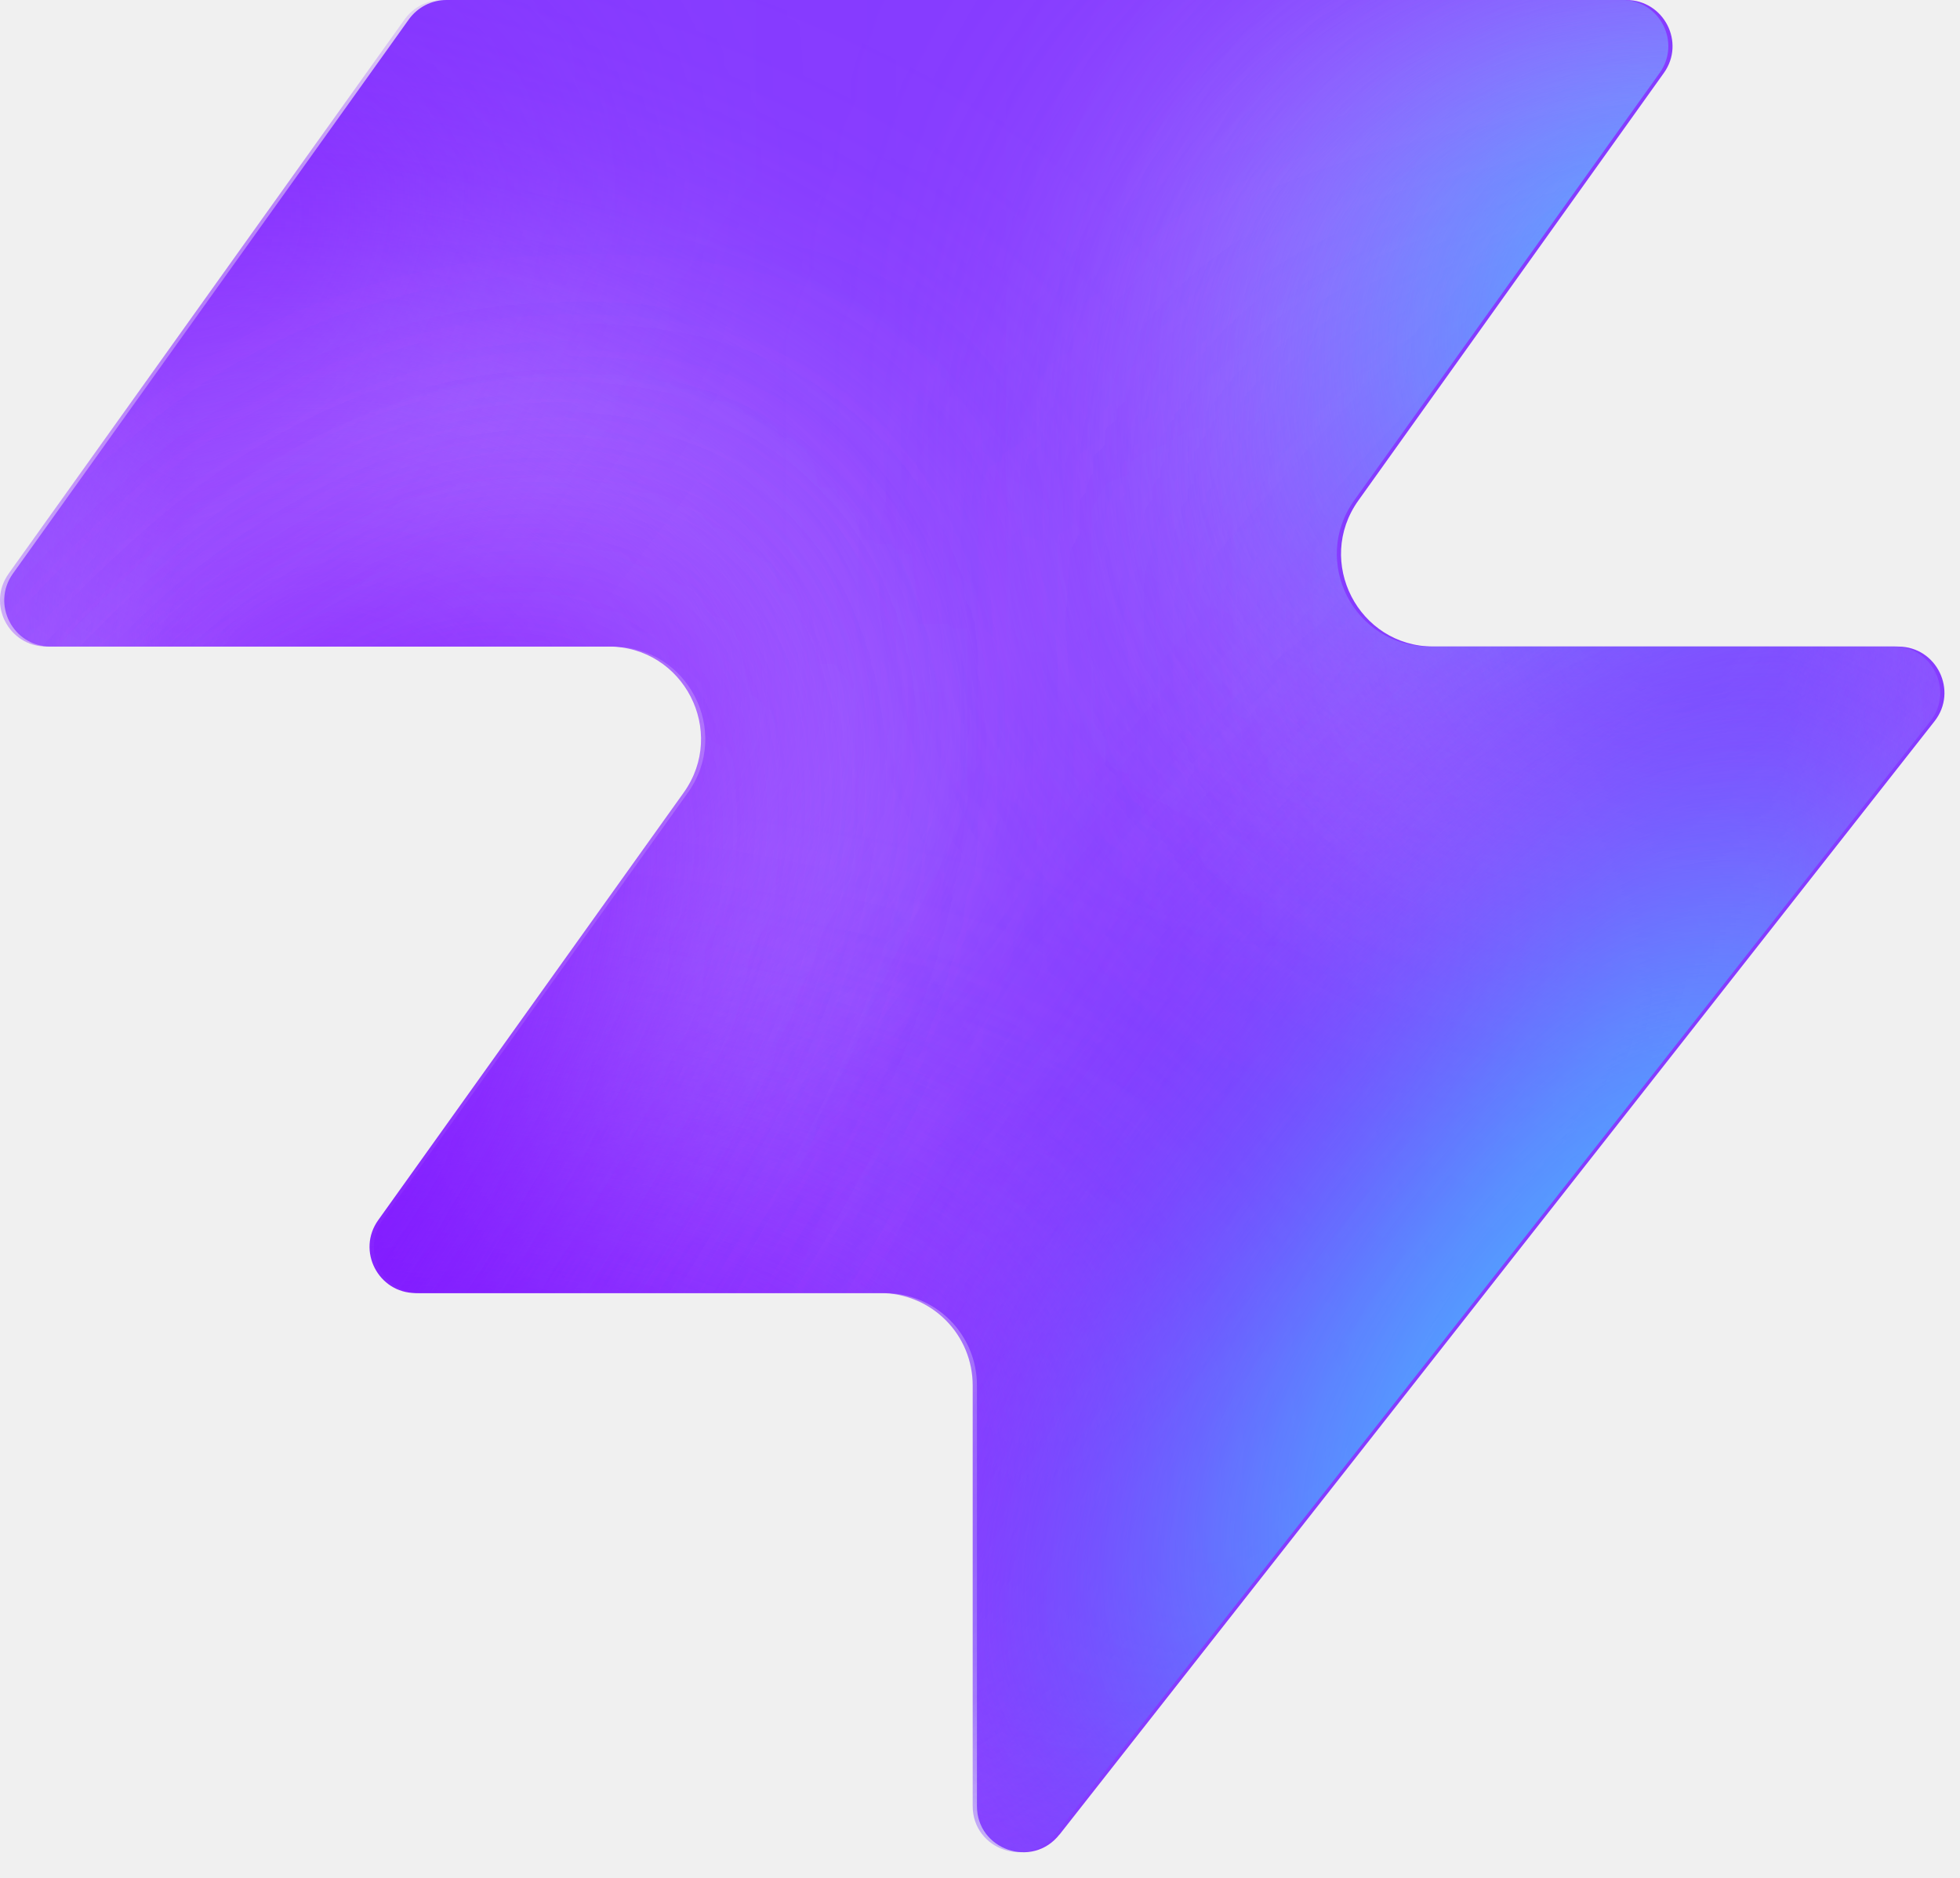
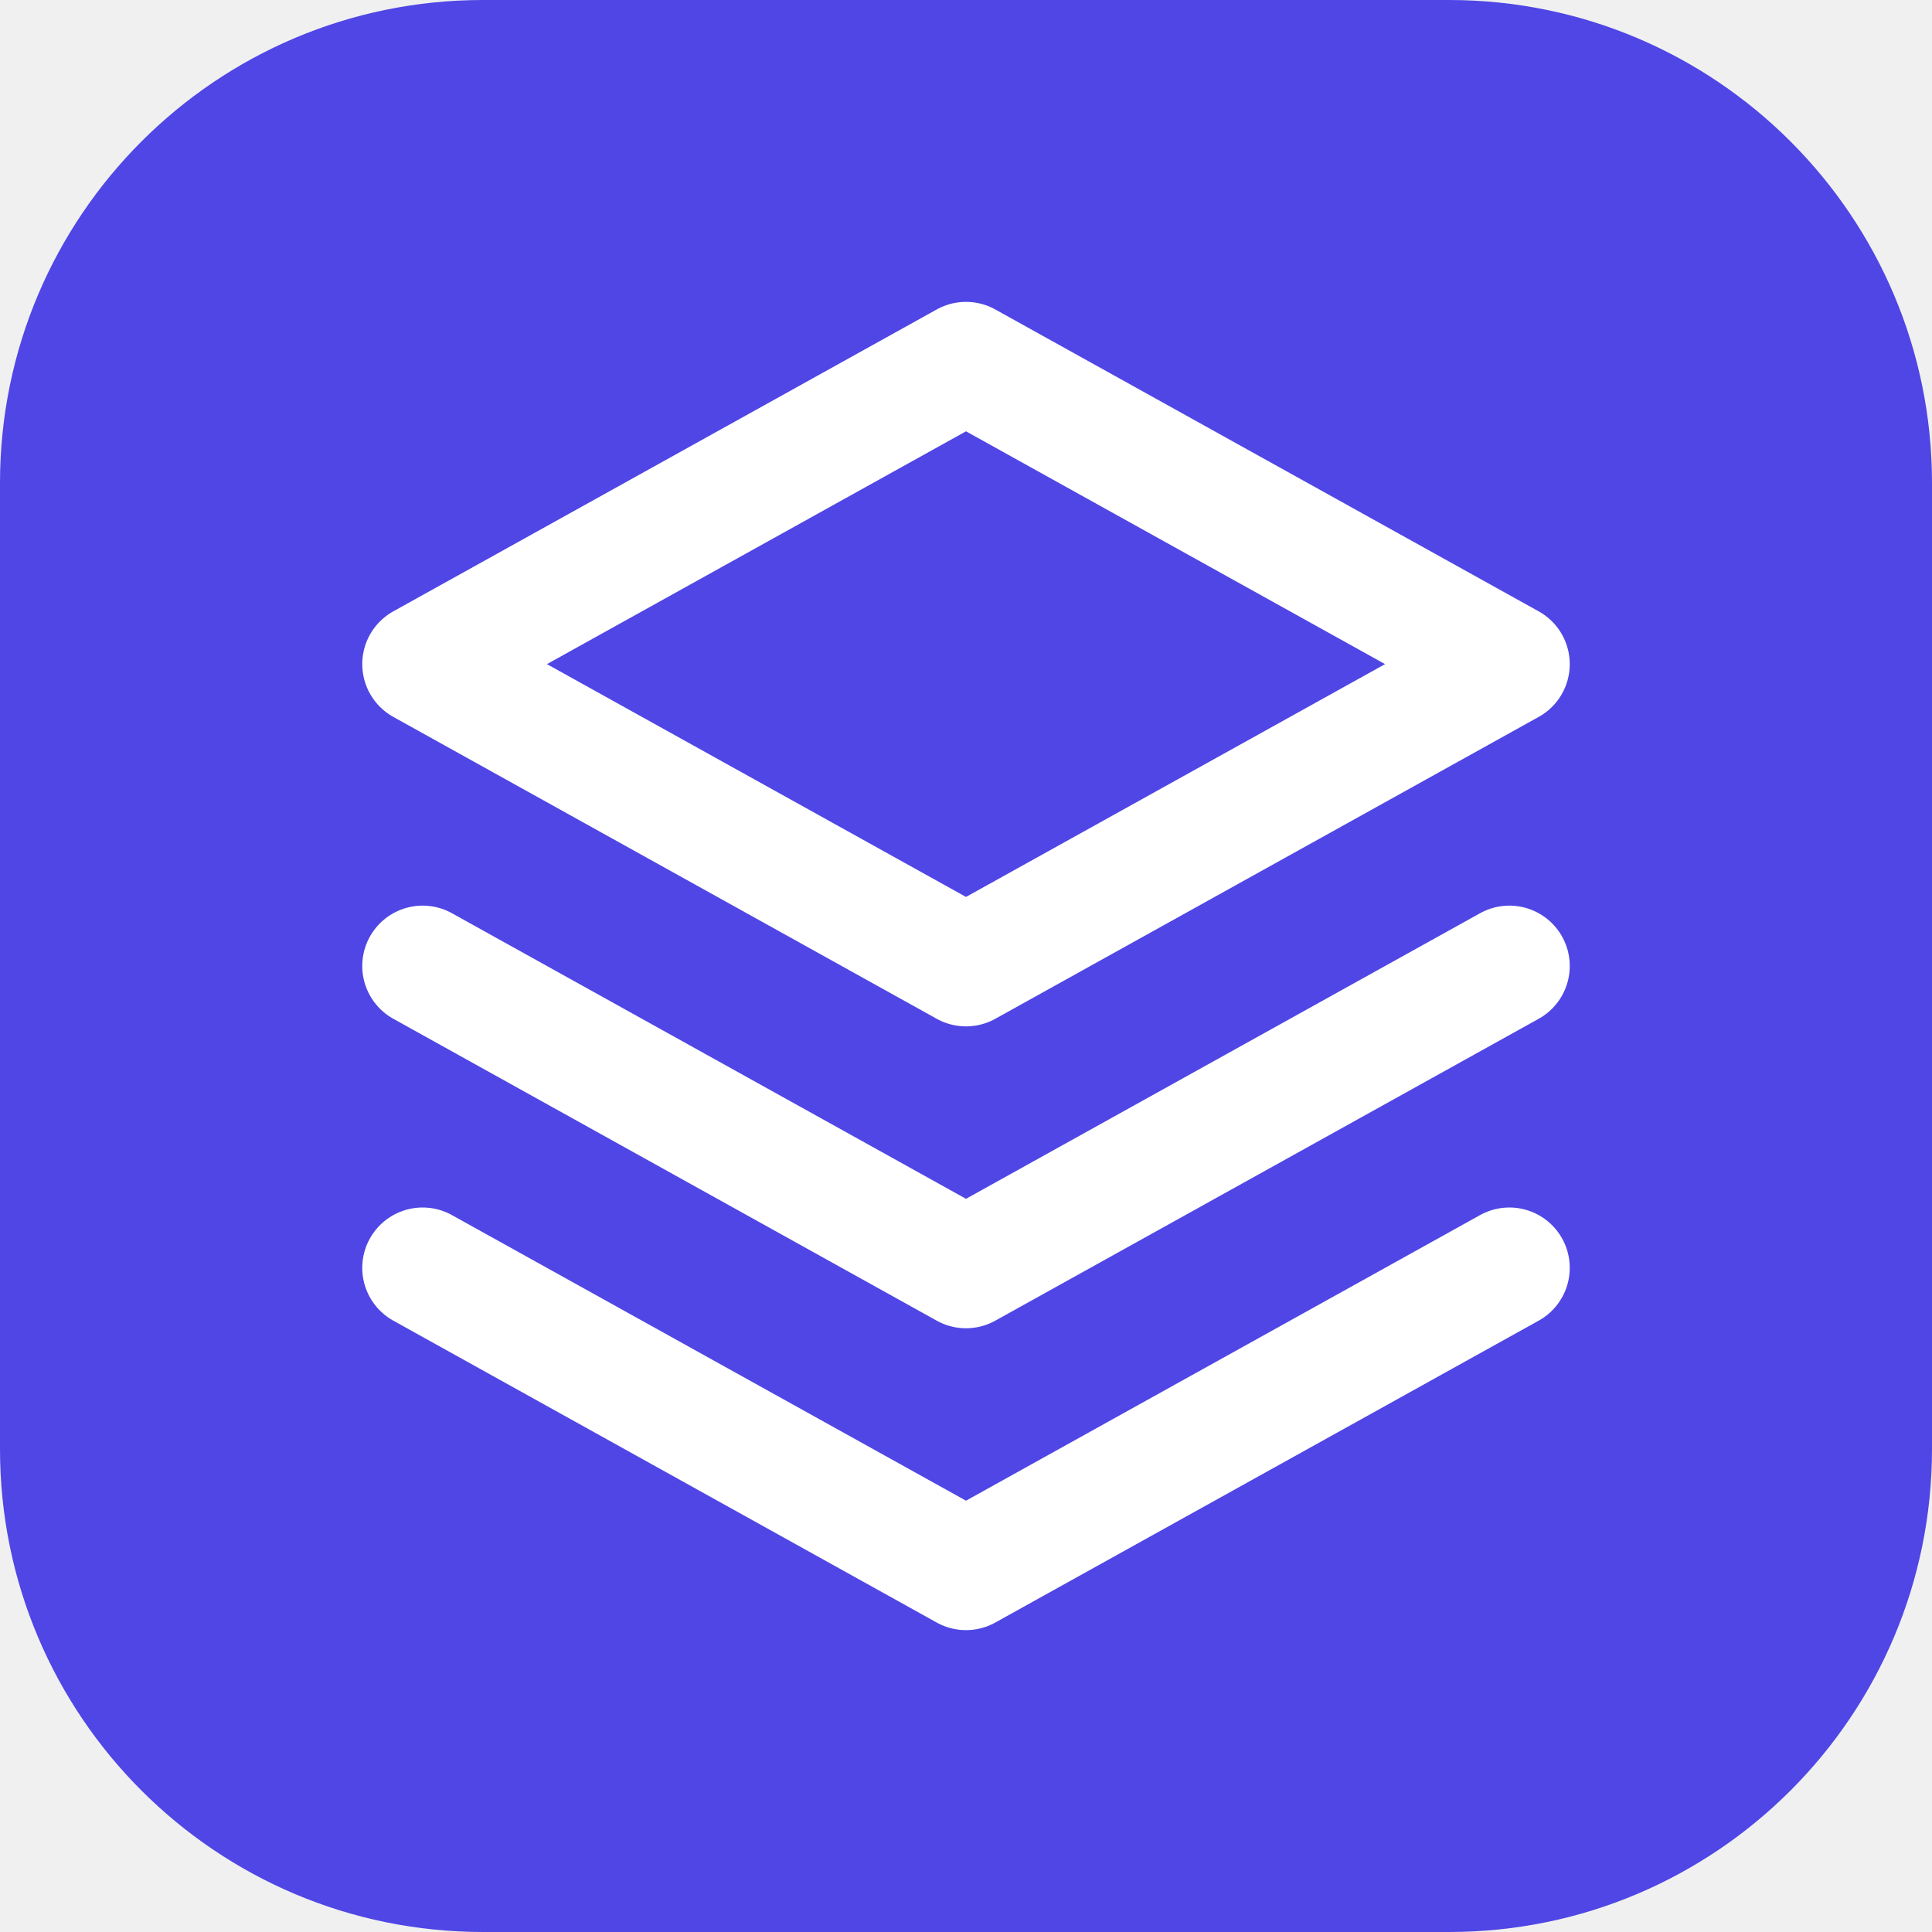
- <svg xmlns="http://www.w3.org/2000/svg" width="48" height="46" fill="none" viewBox="0 0 48 46">
-   <path fill="#863bff" d="M25.946 44.938c-.664.845-2.021.375-2.021-.698V33.937a2.26 2.26 0 0 0-2.262-2.262H10.287c-.92 0-1.456-1.04-.92-1.788l7.48-10.471c1.07-1.497 0-3.578-1.842-3.578H1.237c-.92 0-1.456-1.04-.92-1.788L10.013.474c.214-.297.556-.474.92-.474h28.894c.92 0 1.456 1.04.92 1.788l-7.48 10.471c-1.07 1.498 0 3.579 1.842 3.579h11.377c.943 0 1.473 1.088.89 1.83L25.947 44.94z" style="fill:#863bff;fill:color(display-p3 .525 .23 1);fill-opacity:1" />
-   <mask id="a" width="48" height="46" x="0" y="0" maskUnits="userSpaceOnUse" style="mask-type:alpha">
-     <path fill="#000" d="M25.842 44.938c-.664.844-2.021.375-2.021-.698V33.937a2.26 2.26 0 0 0-2.262-2.262H10.183c-.92 0-1.456-1.04-.92-1.788l7.48-10.471c1.07-1.498 0-3.579-1.842-3.579H1.133c-.92 0-1.456-1.04-.92-1.787L9.91.473c.214-.297.556-.474.92-.474h28.894c.92 0 1.456 1.04.92 1.788l-7.48 10.471c-1.07 1.498 0 3.578 1.842 3.578h11.377c.943 0 1.473 1.088.89 1.832L25.843 44.94z" style="fill:#000;fill-opacity:1" />
-   </mask>
-   <g mask="url(#a)">
-     <g filter="url(#b)">
-       <ellipse cx="5.508" cy="14.704" fill="#ede6ff" rx="5.508" ry="14.704" style="fill:#ede6ff;fill:color(display-p3 .927 .903 1);fill-opacity:1" transform="matrix(.00324 1 1 -.00324 -4.47 31.516)" />
-     </g>
-     <g filter="url(#c)">
-       <ellipse cx="10.399" cy="29.851" fill="#ede6ff" rx="10.399" ry="29.851" style="fill:#ede6ff;fill:color(display-p3 .927 .903 1);fill-opacity:1" transform="matrix(.00324 1 1 -.00324 -39.328 7.883)" />
-     </g>
-     <g filter="url(#d)">
-       <ellipse cx="5.508" cy="30.487" fill="#7e14ff" rx="5.508" ry="30.487" style="fill:#7e14ff;fill:color(display-p3 .492 .077 1);fill-opacity:1" transform="rotate(89.814 -25.913 -14.639)scale(1 -1)" />
-     </g>
-     <g filter="url(#e)">
-       <ellipse cx="5.508" cy="30.599" fill="#7e14ff" rx="5.508" ry="30.599" style="fill:#7e14ff;fill:color(display-p3 .492 .077 1);fill-opacity:1" transform="rotate(89.814 -32.644 -3.334)scale(1 -1)" />
-     </g>
-     <g filter="url(#f)">
-       <ellipse cx="5.508" cy="30.599" fill="#7e14ff" rx="5.508" ry="30.599" style="fill:#7e14ff;fill:color(display-p3 .492 .077 1);fill-opacity:1" transform="matrix(.00324 1 1 -.00324 -34.34 30.47)" />
-     </g>
-     <g filter="url(#g)">
-       <ellipse cx="14.072" cy="22.078" fill="#ede6ff" rx="14.072" ry="22.078" style="fill:#ede6ff;fill:color(display-p3 .927 .903 1);fill-opacity:1" transform="rotate(93.35 24.506 48.493)scale(-1 1)" />
-     </g>
-     <g filter="url(#h)">
-       <ellipse cx="3.47" cy="21.501" fill="#7e14ff" rx="3.47" ry="21.501" style="fill:#7e14ff;fill:color(display-p3 .492 .077 1);fill-opacity:1" transform="rotate(89.009 28.708 47.59)scale(-1 1)" />
-     </g>
-     <g filter="url(#i)">
-       <ellipse cx="3.47" cy="21.501" fill="#7e14ff" rx="3.47" ry="21.501" style="fill:#7e14ff;fill:color(display-p3 .492 .077 1);fill-opacity:1" transform="rotate(89.009 28.708 47.59)scale(-1 1)" />
-     </g>
-     <g filter="url(#j)">
-       <ellipse cx=".387" cy="8.972" fill="#7e14ff" rx="4.407" ry="29.108" style="fill:#7e14ff;fill:color(display-p3 .492 .077 1);fill-opacity:1" transform="rotate(39.51 .387 8.972)" />
-     </g>
-     <g filter="url(#k)">
-       <ellipse cx="47.523" cy="-6.092" fill="#7e14ff" rx="4.407" ry="29.108" style="fill:#7e14ff;fill:color(display-p3 .492 .077 1);fill-opacity:1" transform="rotate(37.892 47.523 -6.092)" />
-     </g>
-     <g filter="url(#l)">
-       <ellipse cx="41.412" cy="6.333" fill="#47bfff" rx="5.971" ry="9.665" style="fill:#47bfff;fill:color(display-p3 .28 .748 1);fill-opacity:1" transform="rotate(37.892 41.412 6.333)" />
-     </g>
-     <g filter="url(#m)">
-       <ellipse cx="-1.879" cy="38.332" fill="#7e14ff" rx="4.407" ry="29.108" style="fill:#7e14ff;fill:color(display-p3 .492 .077 1);fill-opacity:1" transform="rotate(37.892 -1.88 38.332)" />
-     </g>
-     <g filter="url(#n)">
-       <ellipse cx="-1.879" cy="38.332" fill="#7e14ff" rx="4.407" ry="29.108" style="fill:#7e14ff;fill:color(display-p3 .492 .077 1);fill-opacity:1" transform="rotate(37.892 -1.88 38.332)" />
-     </g>
-     <g filter="url(#o)">
-       <ellipse cx="35.651" cy="29.907" fill="#7e14ff" rx="4.407" ry="29.108" style="fill:#7e14ff;fill:color(display-p3 .492 .077 1);fill-opacity:1" transform="rotate(37.892 35.651 29.907)" />
-     </g>
-     <g filter="url(#p)">
-       <ellipse cx="38.418" cy="32.4" fill="#47bfff" rx="5.971" ry="15.297" style="fill:#47bfff;fill:color(display-p3 .28 .748 1);fill-opacity:1" transform="rotate(37.892 38.418 32.4)" />
-     </g>
-   </g>
-   <defs>
-     <filter id="b" width="60.045" height="41.654" x="-19.77" y="16.149" color-interpolation-filters="sRGB" filterUnits="userSpaceOnUse">
-       <feFlood flood-opacity="0" result="BackgroundImageFix" />
-       <feBlend in="SourceGraphic" in2="BackgroundImageFix" result="shape" />
-       <feGaussianBlur result="effect1_foregroundBlur_2002_17158" stdDeviation="7.659" />
-     </filter>
-     <filter id="c" width="90.34" height="51.437" x="-54.613" y="-7.533" color-interpolation-filters="sRGB" filterUnits="userSpaceOnUse">
-       <feFlood flood-opacity="0" result="BackgroundImageFix" />
-       <feBlend in="SourceGraphic" in2="BackgroundImageFix" result="shape" />
-       <feGaussianBlur result="effect1_foregroundBlur_2002_17158" stdDeviation="7.659" />
-     </filter>
-     <filter id="d" width="79.355" height="29.4" x="-49.64" y="2.03" color-interpolation-filters="sRGB" filterUnits="userSpaceOnUse">
-       <feFlood flood-opacity="0" result="BackgroundImageFix" />
-       <feBlend in="SourceGraphic" in2="BackgroundImageFix" result="shape" />
-       <feGaussianBlur result="effect1_foregroundBlur_2002_17158" stdDeviation="4.596" />
-     </filter>
-     <filter id="e" width="79.579" height="29.4" x="-45.045" y="20.029" color-interpolation-filters="sRGB" filterUnits="userSpaceOnUse">
-       <feFlood flood-opacity="0" result="BackgroundImageFix" />
-       <feBlend in="SourceGraphic" in2="BackgroundImageFix" result="shape" />
-       <feGaussianBlur result="effect1_foregroundBlur_2002_17158" stdDeviation="4.596" />
-     </filter>
-     <filter id="f" width="79.579" height="29.4" x="-43.513" y="21.178" color-interpolation-filters="sRGB" filterUnits="userSpaceOnUse">
-       <feFlood flood-opacity="0" result="BackgroundImageFix" />
-       <feBlend in="SourceGraphic" in2="BackgroundImageFix" result="shape" />
-       <feGaussianBlur result="effect1_foregroundBlur_2002_17158" stdDeviation="4.596" />
-     </filter>
-     <filter id="g" width="74.749" height="58.852" x="15.756" y="-17.901" color-interpolation-filters="sRGB" filterUnits="userSpaceOnUse">
-       <feFlood flood-opacity="0" result="BackgroundImageFix" />
-       <feBlend in="SourceGraphic" in2="BackgroundImageFix" result="shape" />
-       <feGaussianBlur result="effect1_foregroundBlur_2002_17158" stdDeviation="7.659" />
-     </filter>
-     <filter id="h" width="61.377" height="25.362" x="23.548" y="2.284" color-interpolation-filters="sRGB" filterUnits="userSpaceOnUse">
-       <feFlood flood-opacity="0" result="BackgroundImageFix" />
-       <feBlend in="SourceGraphic" in2="BackgroundImageFix" result="shape" />
-       <feGaussianBlur result="effect1_foregroundBlur_2002_17158" stdDeviation="4.596" />
-     </filter>
-     <filter id="i" width="61.377" height="25.362" x="23.548" y="2.284" color-interpolation-filters="sRGB" filterUnits="userSpaceOnUse">
-       <feFlood flood-opacity="0" result="BackgroundImageFix" />
-       <feBlend in="SourceGraphic" in2="BackgroundImageFix" result="shape" />
-       <feGaussianBlur result="effect1_foregroundBlur_2002_17158" stdDeviation="4.596" />
-     </filter>
-     <filter id="j" width="56.045" height="63.649" x="-27.636" y="-22.853" color-interpolation-filters="sRGB" filterUnits="userSpaceOnUse">
-       <feFlood flood-opacity="0" result="BackgroundImageFix" />
-       <feBlend in="SourceGraphic" in2="BackgroundImageFix" result="shape" />
-       <feGaussianBlur result="effect1_foregroundBlur_2002_17158" stdDeviation="4.596" />
-     </filter>
-     <filter id="k" width="54.814" height="64.646" x="20.116" y="-38.415" color-interpolation-filters="sRGB" filterUnits="userSpaceOnUse">
-       <feFlood flood-opacity="0" result="BackgroundImageFix" />
-       <feBlend in="SourceGraphic" in2="BackgroundImageFix" result="shape" />
-       <feGaussianBlur result="effect1_foregroundBlur_2002_17158" stdDeviation="4.596" />
-     </filter>
-     <filter id="l" width="33.541" height="35.313" x="24.641" y="-11.323" color-interpolation-filters="sRGB" filterUnits="userSpaceOnUse">
-       <feFlood flood-opacity="0" result="BackgroundImageFix" />
-       <feBlend in="SourceGraphic" in2="BackgroundImageFix" result="shape" />
-       <feGaussianBlur result="effect1_foregroundBlur_2002_17158" stdDeviation="4.596" />
-     </filter>
-     <filter id="m" width="54.814" height="64.646" x="-29.286" y="6.009" color-interpolation-filters="sRGB" filterUnits="userSpaceOnUse">
-       <feFlood flood-opacity="0" result="BackgroundImageFix" />
-       <feBlend in="SourceGraphic" in2="BackgroundImageFix" result="shape" />
-       <feGaussianBlur result="effect1_foregroundBlur_2002_17158" stdDeviation="4.596" />
-     </filter>
-     <filter id="n" width="54.814" height="64.646" x="-29.286" y="6.009" color-interpolation-filters="sRGB" filterUnits="userSpaceOnUse">
-       <feFlood flood-opacity="0" result="BackgroundImageFix" />
-       <feBlend in="SourceGraphic" in2="BackgroundImageFix" result="shape" />
-       <feGaussianBlur result="effect1_foregroundBlur_2002_17158" stdDeviation="4.596" />
-     </filter>
-     <filter id="o" width="54.814" height="64.646" x="8.244" y="-2.416" color-interpolation-filters="sRGB" filterUnits="userSpaceOnUse">
-       <feFlood flood-opacity="0" result="BackgroundImageFix" />
-       <feBlend in="SourceGraphic" in2="BackgroundImageFix" result="shape" />
-       <feGaussianBlur result="effect1_foregroundBlur_2002_17158" stdDeviation="4.596" />
-     </filter>
-     <filter id="p" width="39.409" height="43.623" x="18.713" y="10.588" color-interpolation-filters="sRGB" filterUnits="userSpaceOnUse">
-       <feFlood flood-opacity="0" result="BackgroundImageFix" />
-       <feBlend in="SourceGraphic" in2="BackgroundImageFix" result="shape" />
-       <feGaussianBlur result="effect1_foregroundBlur_2002_17158" stdDeviation="4.596" />
-     </filter>
-   </defs>
+ <svg xmlns="http://www.w3.org/2000/svg" viewBox="0 0 32 32" fill="none">
+   <rect width="32" height="32" rx="8" fill="#4f46e5" />
+   <path d="M16 6L7 11L16 16L25 11L16 6Z" stroke="#ffffff" stroke-width="2" stroke-linecap="round" stroke-linejoin="round" />
+   <path d="M7 16L16 21L25 16" stroke="#ffffff" stroke-width="2" stroke-linecap="round" stroke-linejoin="round" />
+   <path d="M7 21L16 26L25 21" stroke="#ffffff" stroke-width="2" stroke-linecap="round" stroke-linejoin="round" />
</svg>
